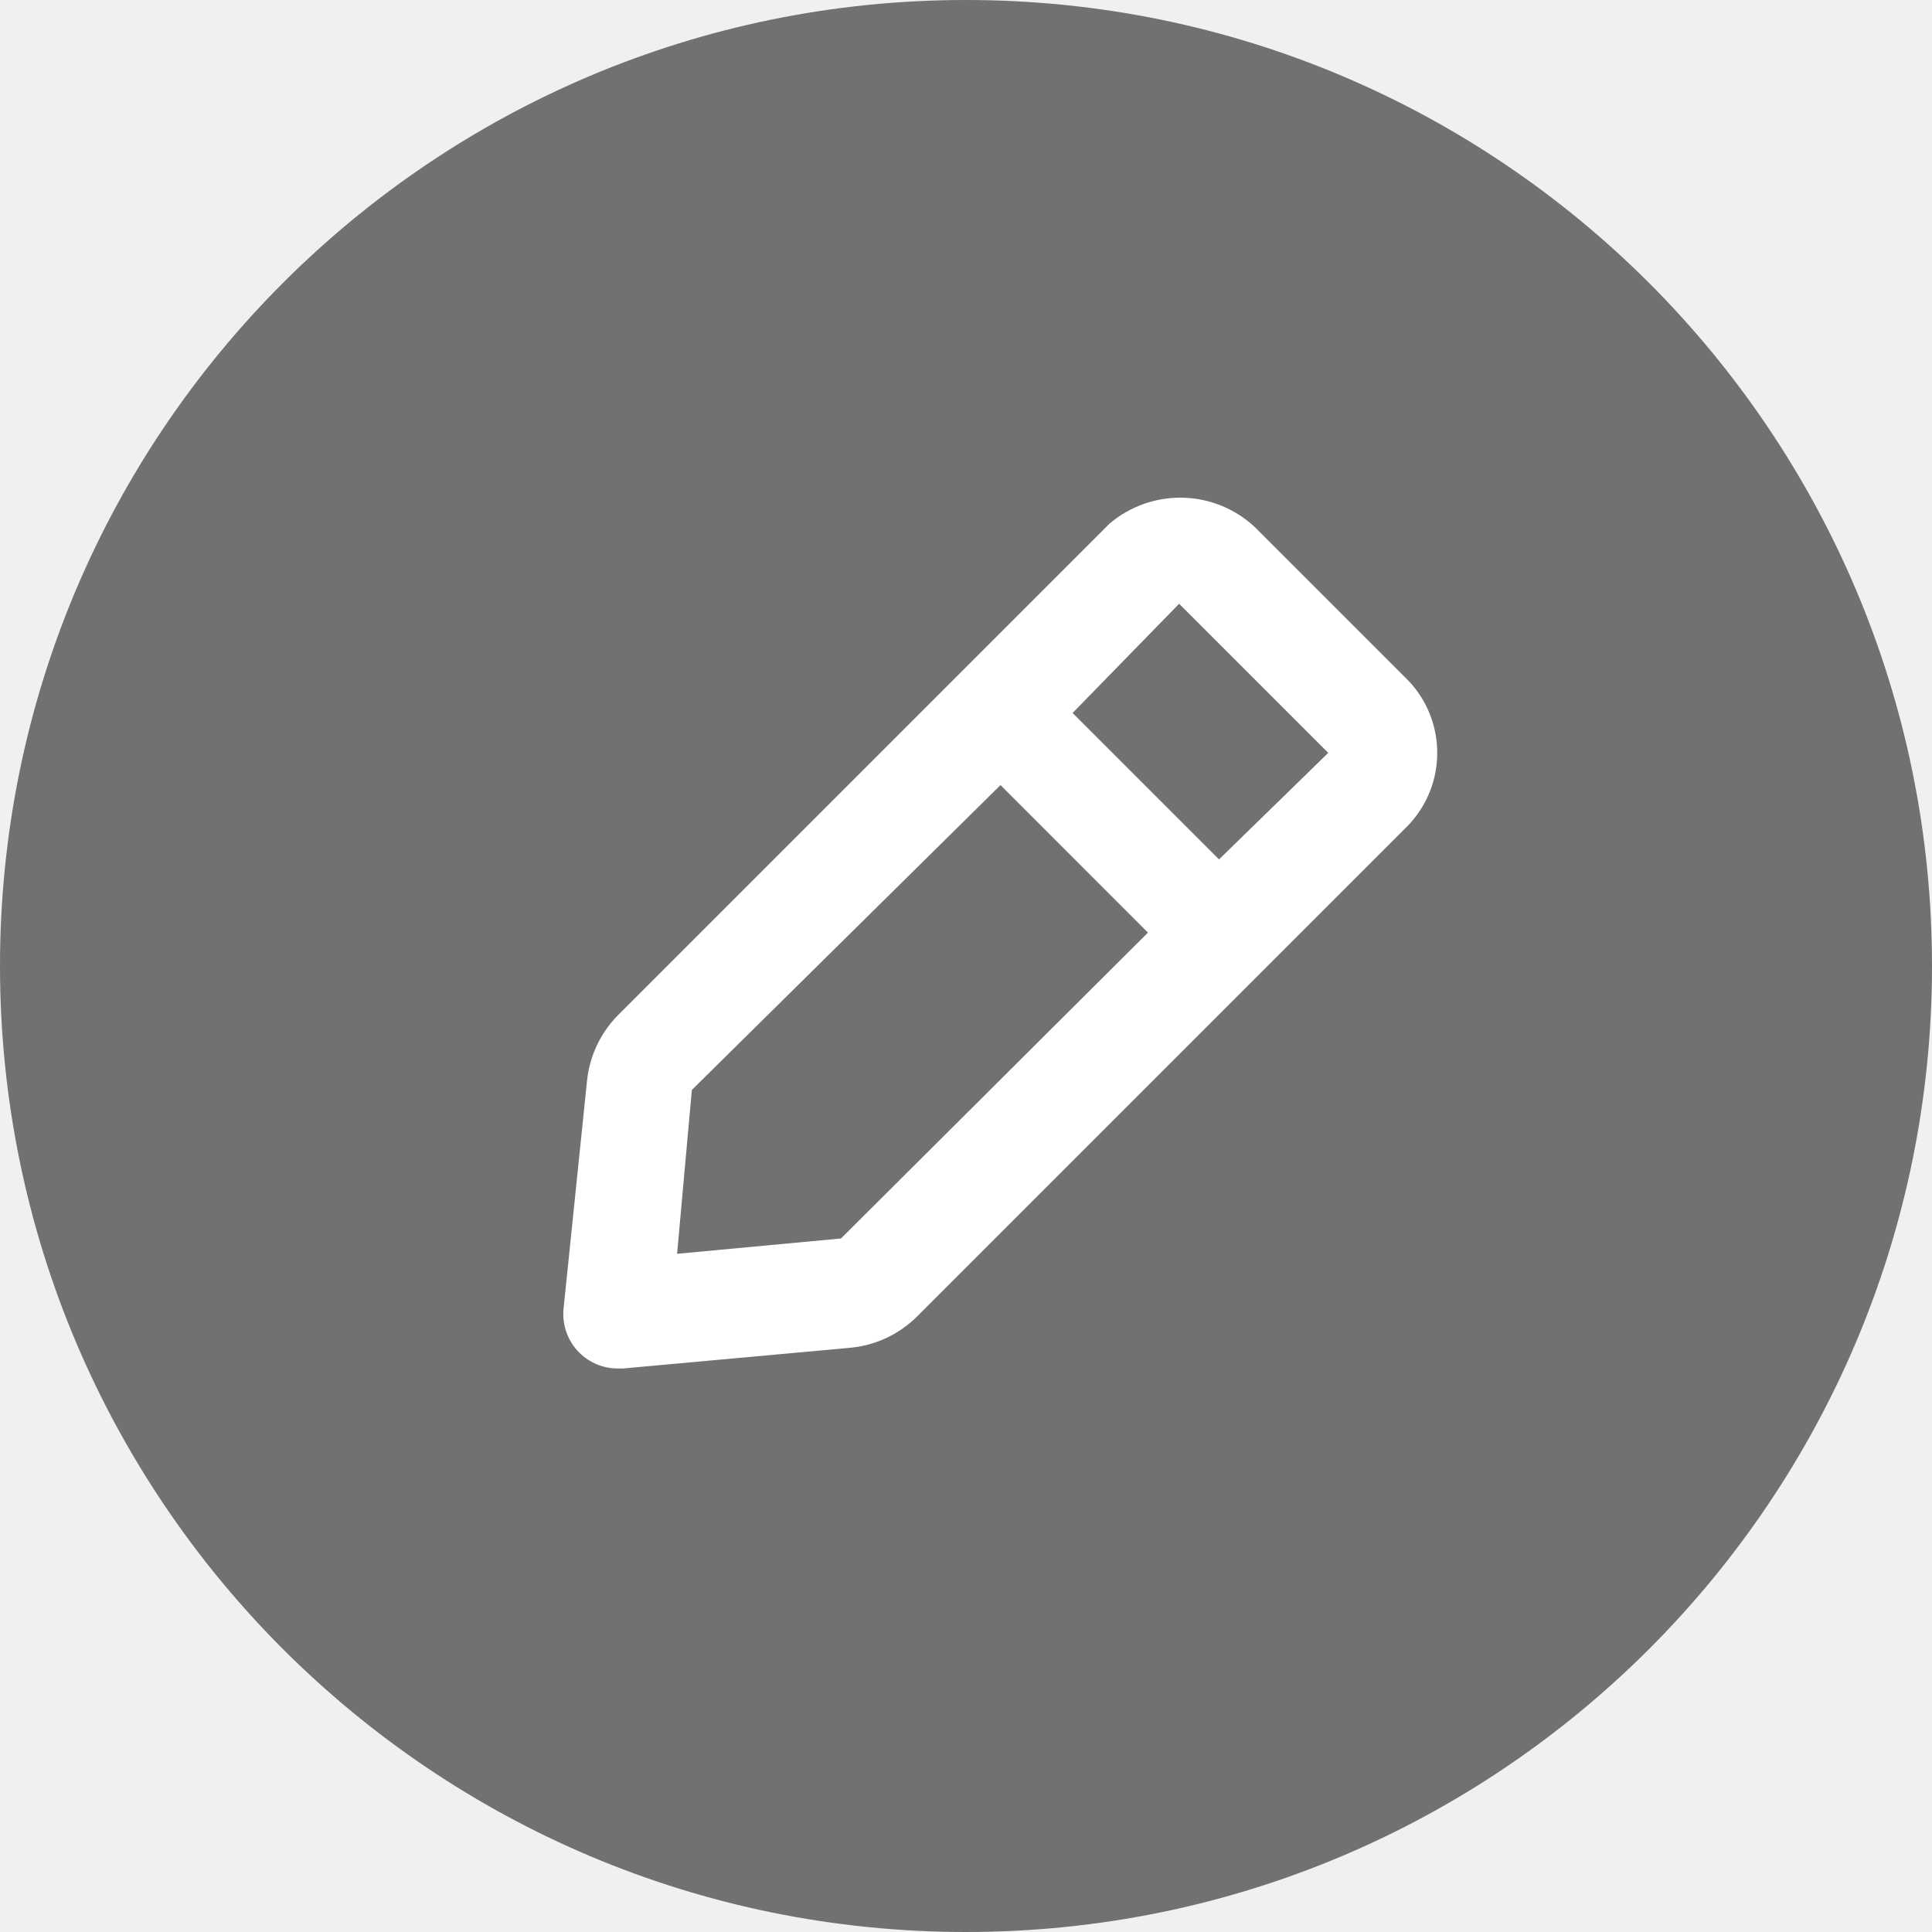
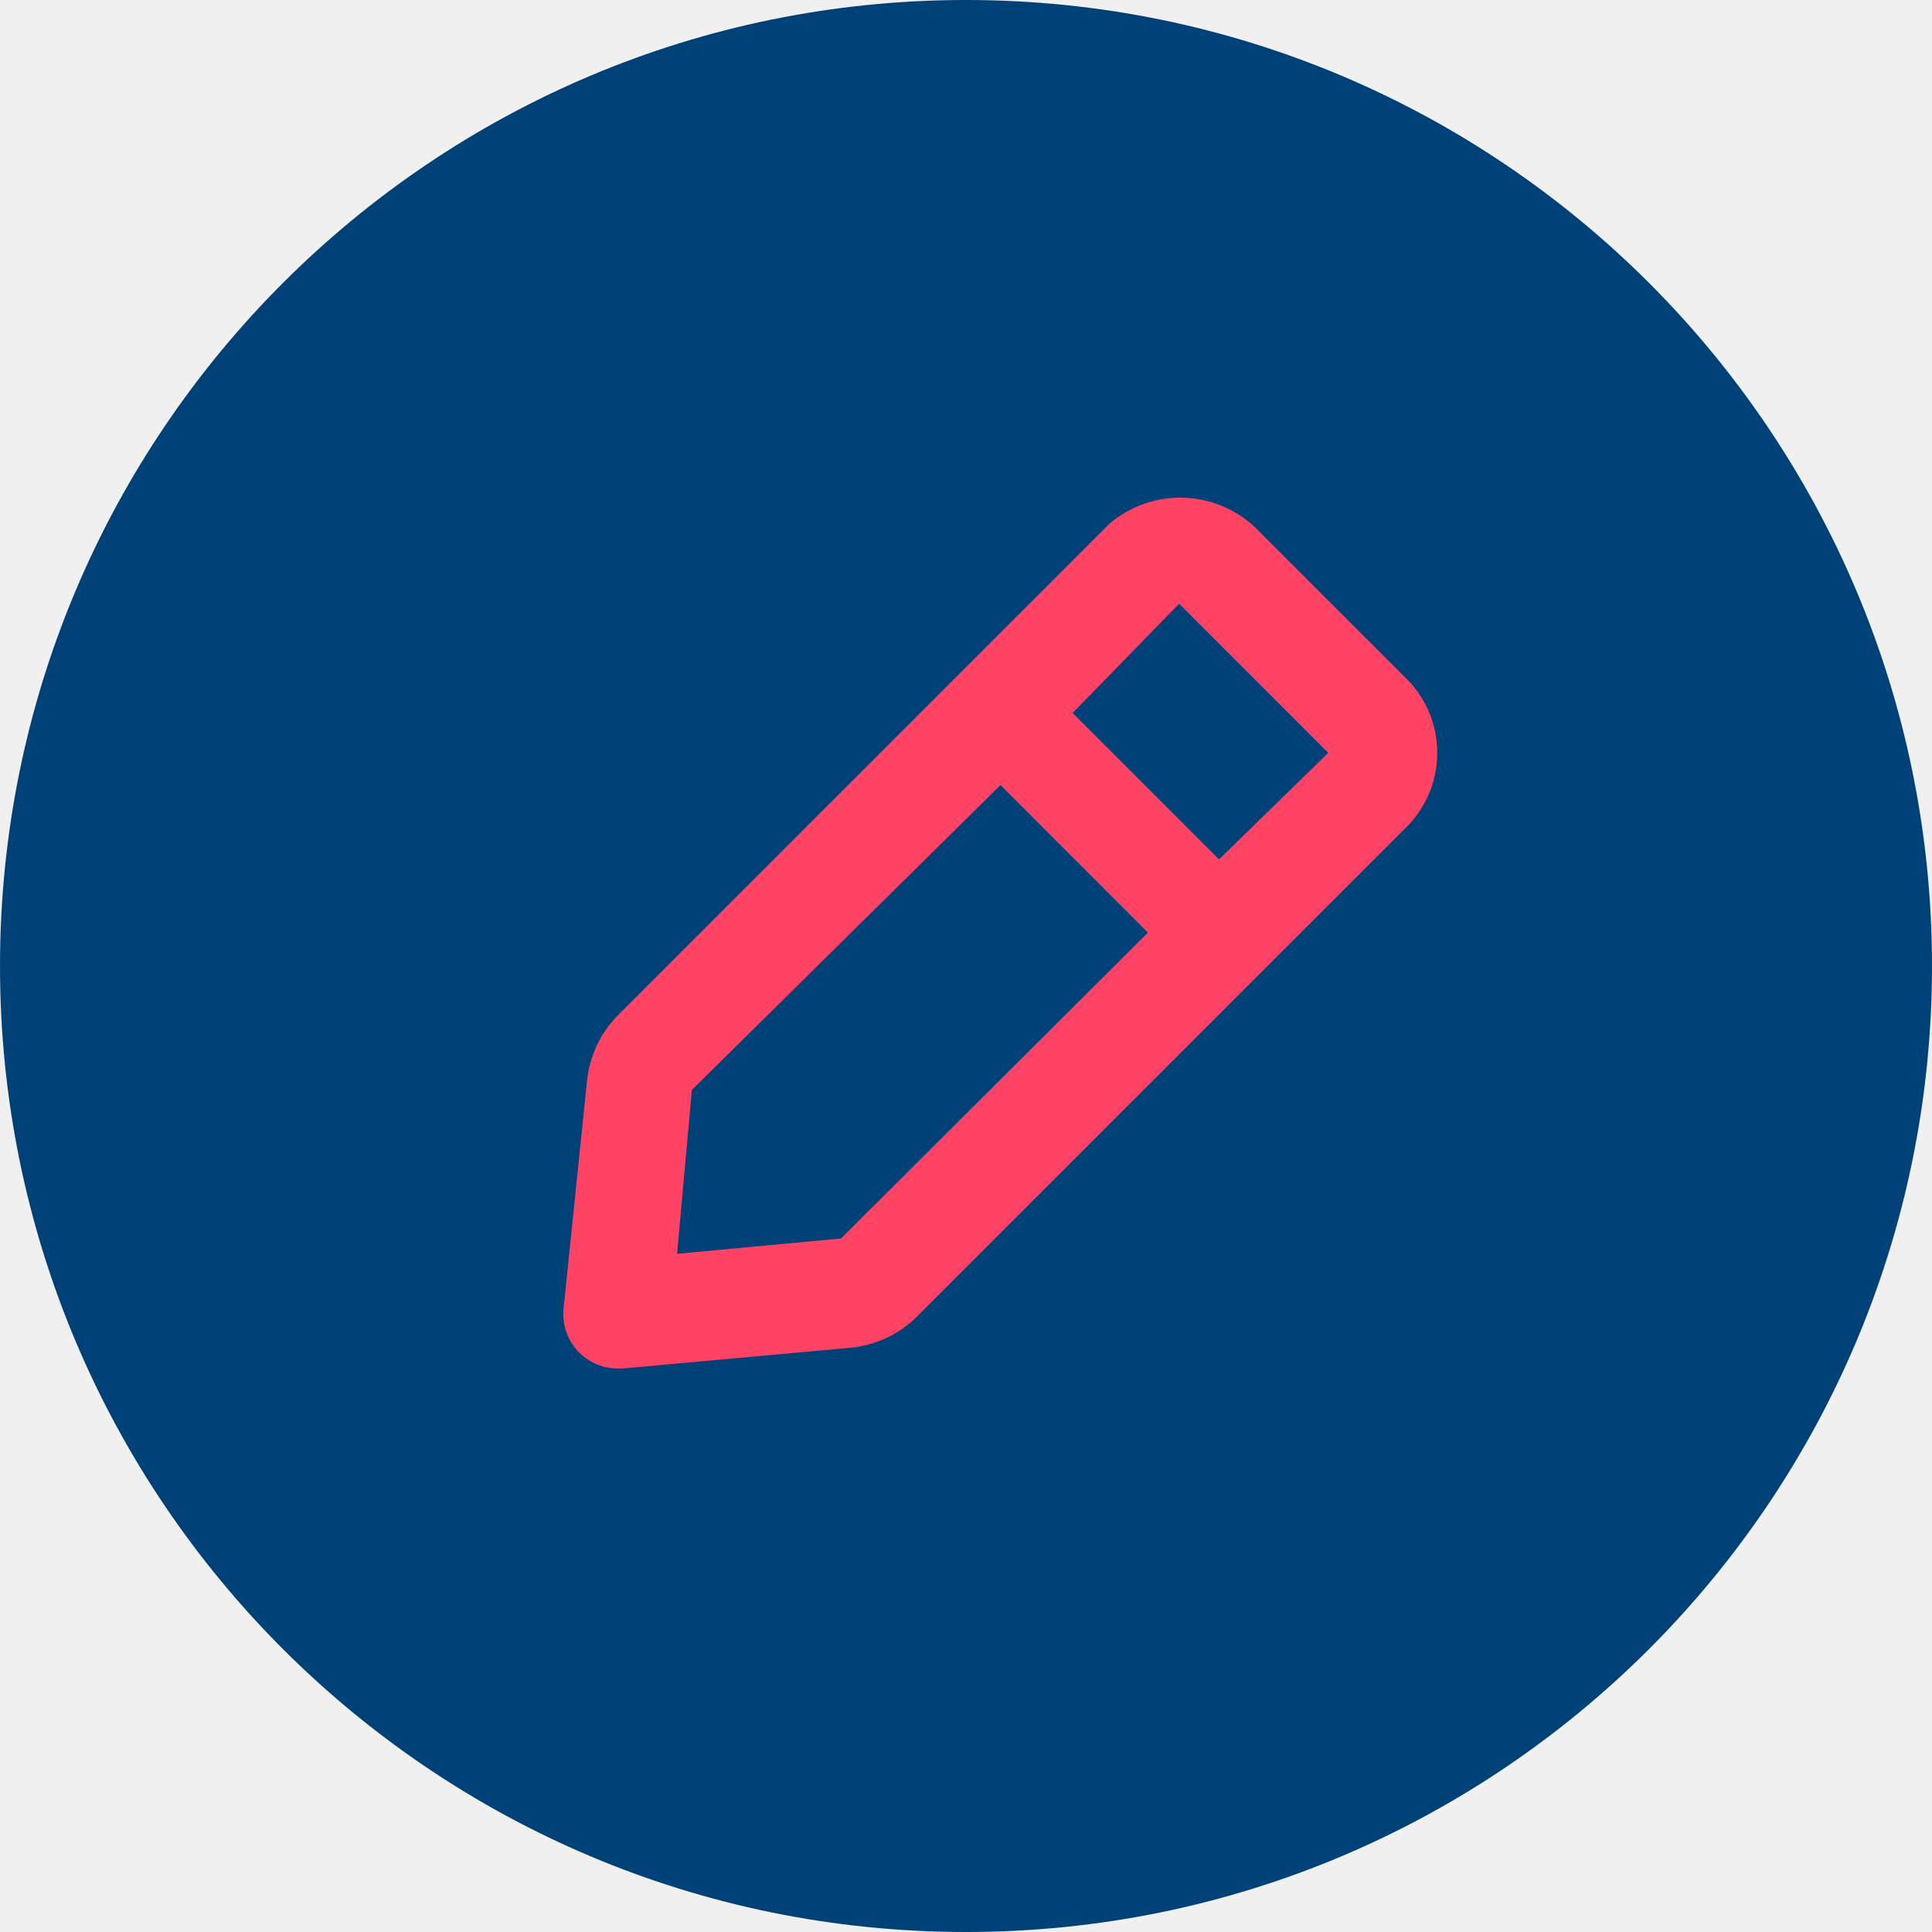
<svg xmlns="http://www.w3.org/2000/svg" width="28" height="28" viewBox="0 0 28 28" fill="none">
-   <circle cx="14" cy="14" r="14" fill="#717171" />
-   <path d="M20.358 9.811L18.189 7.642C17.906 7.376 17.535 7.223 17.147 7.213C16.759 7.203 16.38 7.336 16.083 7.586L8.958 14.711C8.702 14.969 8.543 15.307 8.507 15.669L8.167 18.97C8.156 19.086 8.171 19.203 8.211 19.313C8.25 19.422 8.314 19.522 8.396 19.604C8.47 19.677 8.558 19.735 8.654 19.775C8.751 19.814 8.854 19.834 8.958 19.833H9.03L12.331 19.532C12.693 19.497 13.031 19.337 13.289 19.081L20.414 11.956C20.69 11.664 20.84 11.274 20.829 10.872C20.819 10.47 20.65 10.088 20.358 9.811V9.811ZM12.188 17.949L9.813 18.171L10.027 15.796L14.5 11.378L16.637 13.516L12.188 17.949ZM17.667 12.455L15.545 10.333L17.089 8.75L19.25 10.911L17.667 12.455Z" fill="white" />
+   <circle cx="14" cy="14" r="14" fill="#004278" />
+   <path d="M20.358 9.811L18.189 7.642C17.906 7.376 17.535 7.223 17.147 7.213C16.759 7.203 16.38 7.336 16.083 7.586L8.958 14.711C8.702 14.969 8.543 15.307 8.507 15.669L8.167 18.97C8.156 19.086 8.171 19.203 8.211 19.313C8.25 19.422 8.314 19.522 8.396 19.604C8.47 19.677 8.558 19.735 8.654 19.775C8.751 19.814 8.854 19.834 8.958 19.833H9.03L12.331 19.532C12.693 19.497 13.031 19.337 13.289 19.081L20.414 11.956C20.69 11.664 20.84 11.274 20.829 10.872C20.819 10.47 20.65 10.088 20.358 9.811V9.811ZM12.188 17.949L9.813 18.171L10.027 15.796L14.5 11.378L16.637 13.516L12.188 17.949ZM17.667 12.455L15.545 10.333L17.089 8.75L19.25 10.911L17.667 12.455Z" fill="#ff4365" />
</svg>
